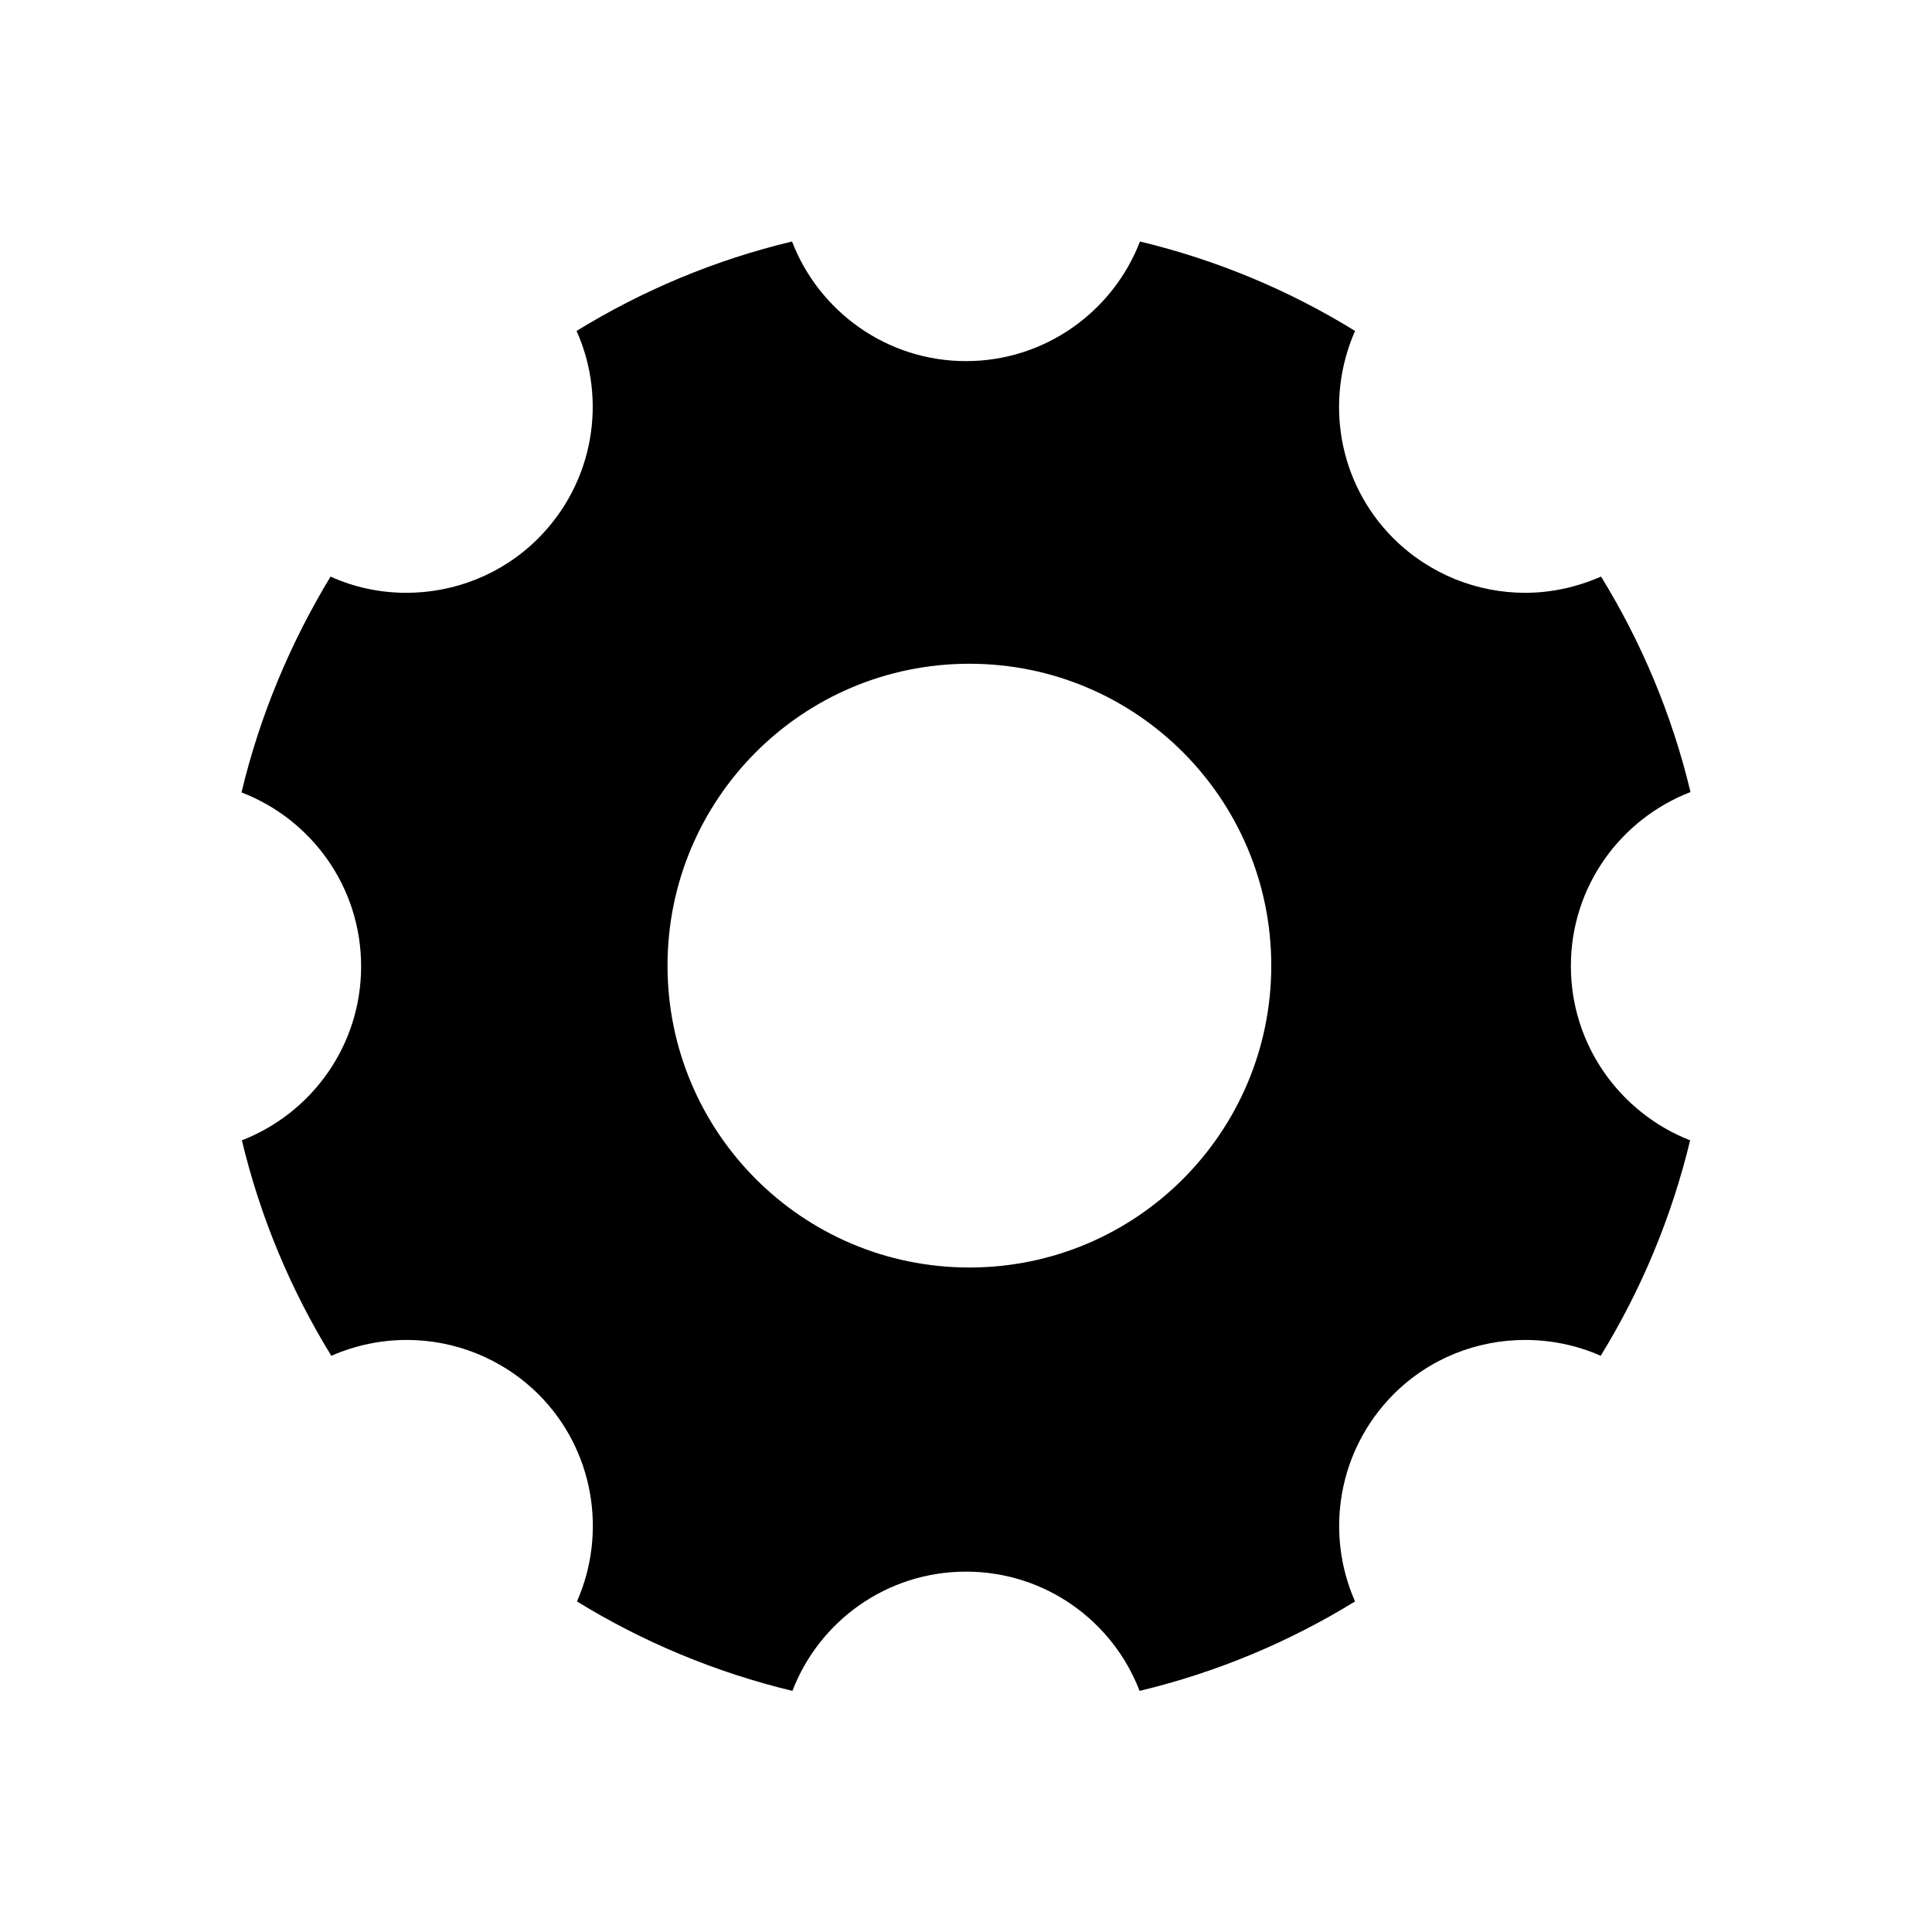
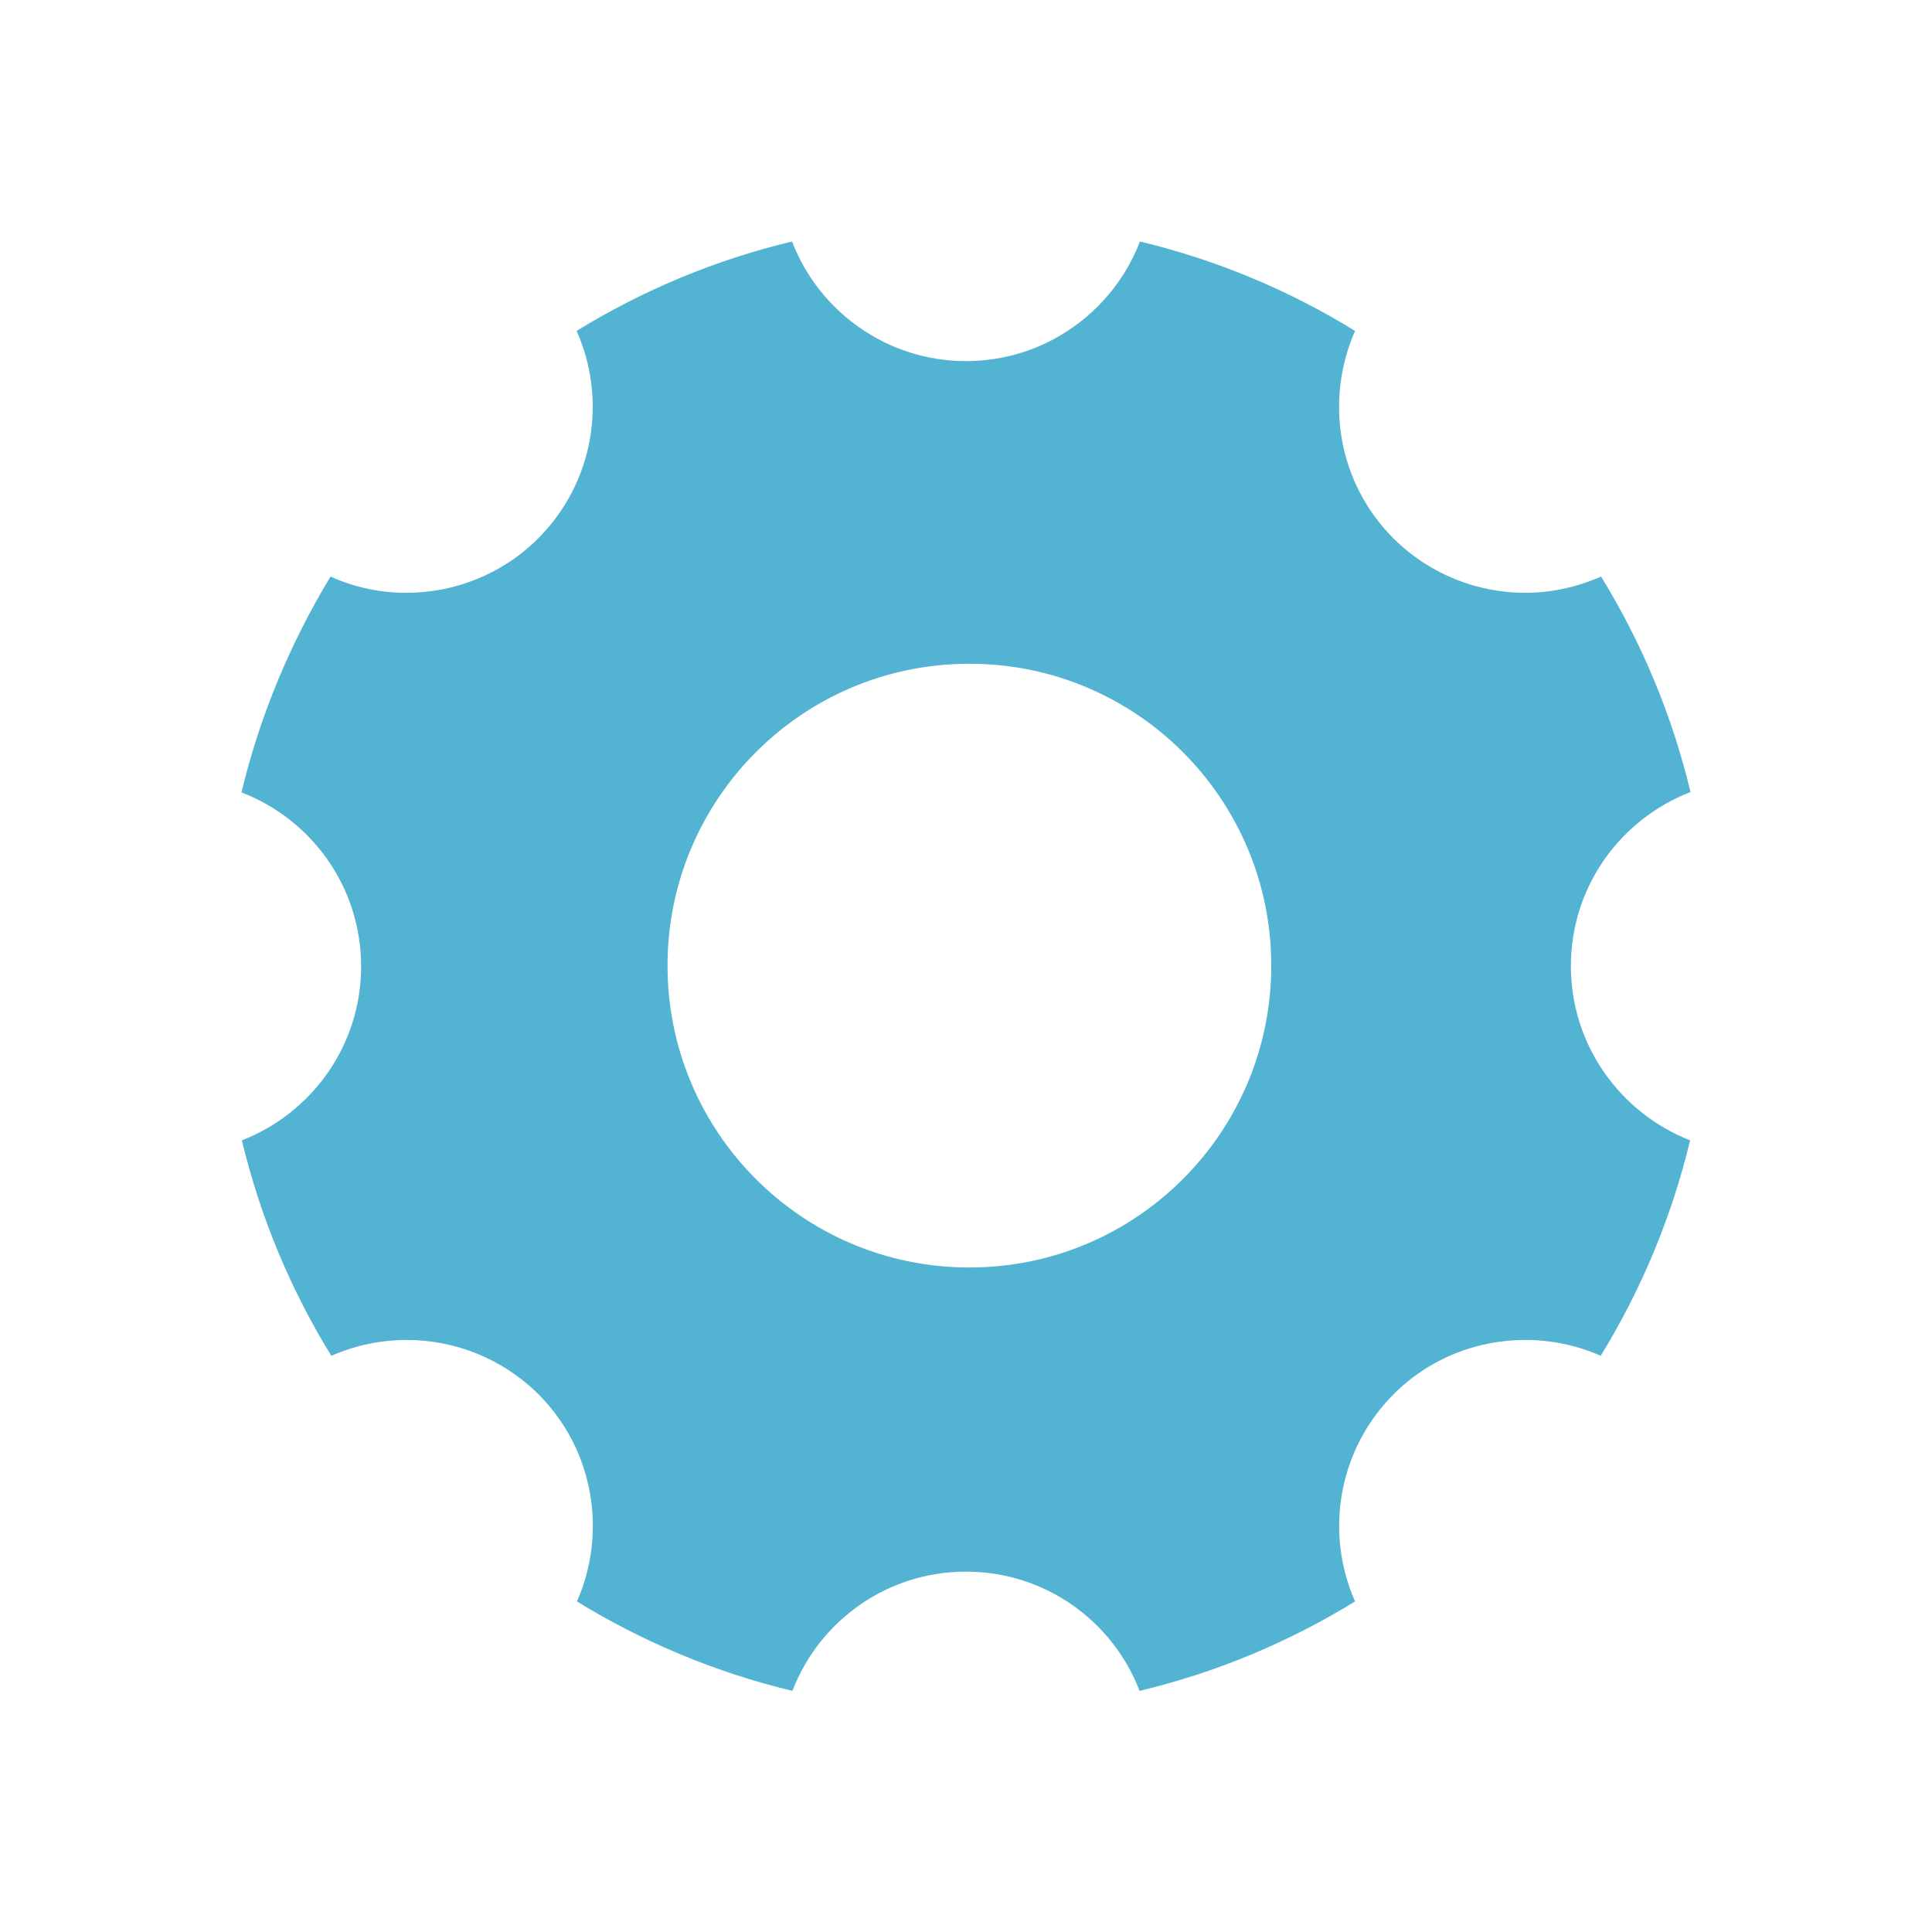
<svg xmlns="http://www.w3.org/2000/svg" class="svg-icon" style="width: 1em; height: 1em;vertical-align: middle;fill: currentColor;overflow: hidden;" viewBox="0 0 1024 1024" version="1.1">
-   <path d="M832.6 512c0-42 26.2-77.8 63.4-92.2-9.8-41-26-79.4-47.4-114.2-12.8 5.6-26.4 8.6-40.2 8.6-25.2 0-50.4-9.6-69.8-28.8-29.8-29.8-36.4-73.6-20.4-110-34.6-21.4-73.2-37.6-114-47.4C590 165 554 191.4 512 191.4S434 165 419.8 128c-41 9.8-79.4 26-114.2 47.4 16.2 36.2 9.4 80.2-20.4 110-19.2 19.2-44.6 28.8-69.8 28.8-13.8 0-27.4-2.8-40.2-8.6C154 340.6 137.8 379 128 420c37 14.2 63.4 50 63.4 92.2 0 42-26.2 77.8-63.2 92.2 9.8 41 26 79.4 47.4 114.2 12.8-5.6 26.4-8.4 40-8.4 25.2 0 50.4 9.6 69.8 28.8 29.6 29.6 36.4 73.6 20.4 109.8 34.8 21.4 73.4 37.6 114.2 47.4 14.2-37 50-63.2 92-63.2s77.8 26.2 92 63.2c41-9.8 79.4-26 114.2-47.4-16-36.2-9.2-80 20.4-109.8 19.2-19.2 44.4-28.8 69.8-28.8 13.6 0 27.4 2.8 40 8.4 21.4-34.8 37.6-73.4 47.4-114.2-36.8-14.4-63.2-50.2-63.2-92.4z m-318.8 159.8c-88.6 0-160-71.8-160-160s71.4-160 160-160 160 71.8 160 160-71.4 160-160 160z" fill="black" />
+   <path d="M832.6 512c0-42 26.2-77.8 63.4-92.2-9.8-41-26-79.4-47.4-114.2-12.8 5.6-26.4 8.6-40.2 8.6-25.2 0-50.4-9.6-69.8-28.8-29.8-29.8-36.4-73.6-20.4-110-34.6-21.4-73.2-37.6-114-47.4C590 165 554 191.4 512 191.4S434 165 419.8 128c-41 9.8-79.4 26-114.2 47.4 16.2 36.2 9.4 80.2-20.4 110-19.2 19.2-44.6 28.8-69.8 28.8-13.8 0-27.4-2.8-40.2-8.6C154 340.6 137.8 379 128 420c37 14.2 63.4 50 63.4 92.2 0 42-26.2 77.8-63.2 92.2 9.8 41 26 79.4 47.4 114.2 12.8-5.6 26.4-8.4 40-8.4 25.2 0 50.4 9.6 69.8 28.8 29.6 29.6 36.4 73.6 20.4 109.8 34.8 21.4 73.4 37.6 114.2 47.4 14.2-37 50-63.2 92-63.2s77.8 26.2 92 63.2c41-9.8 79.4-26 114.2-47.4-16-36.2-9.2-80 20.4-109.8 19.2-19.2 44.4-28.8 69.8-28.8 13.6 0 27.4 2.8 40 8.4 21.4-34.8 37.6-73.4 47.4-114.2-36.8-14.4-63.2-50.2-63.2-92.4z m-318.8 159.8c-88.6 0-160-71.8-160-160s71.4-160 160-160 160 71.8 160 160-71.4 160-160 160z" fill="#52b3d2" />
</svg>
